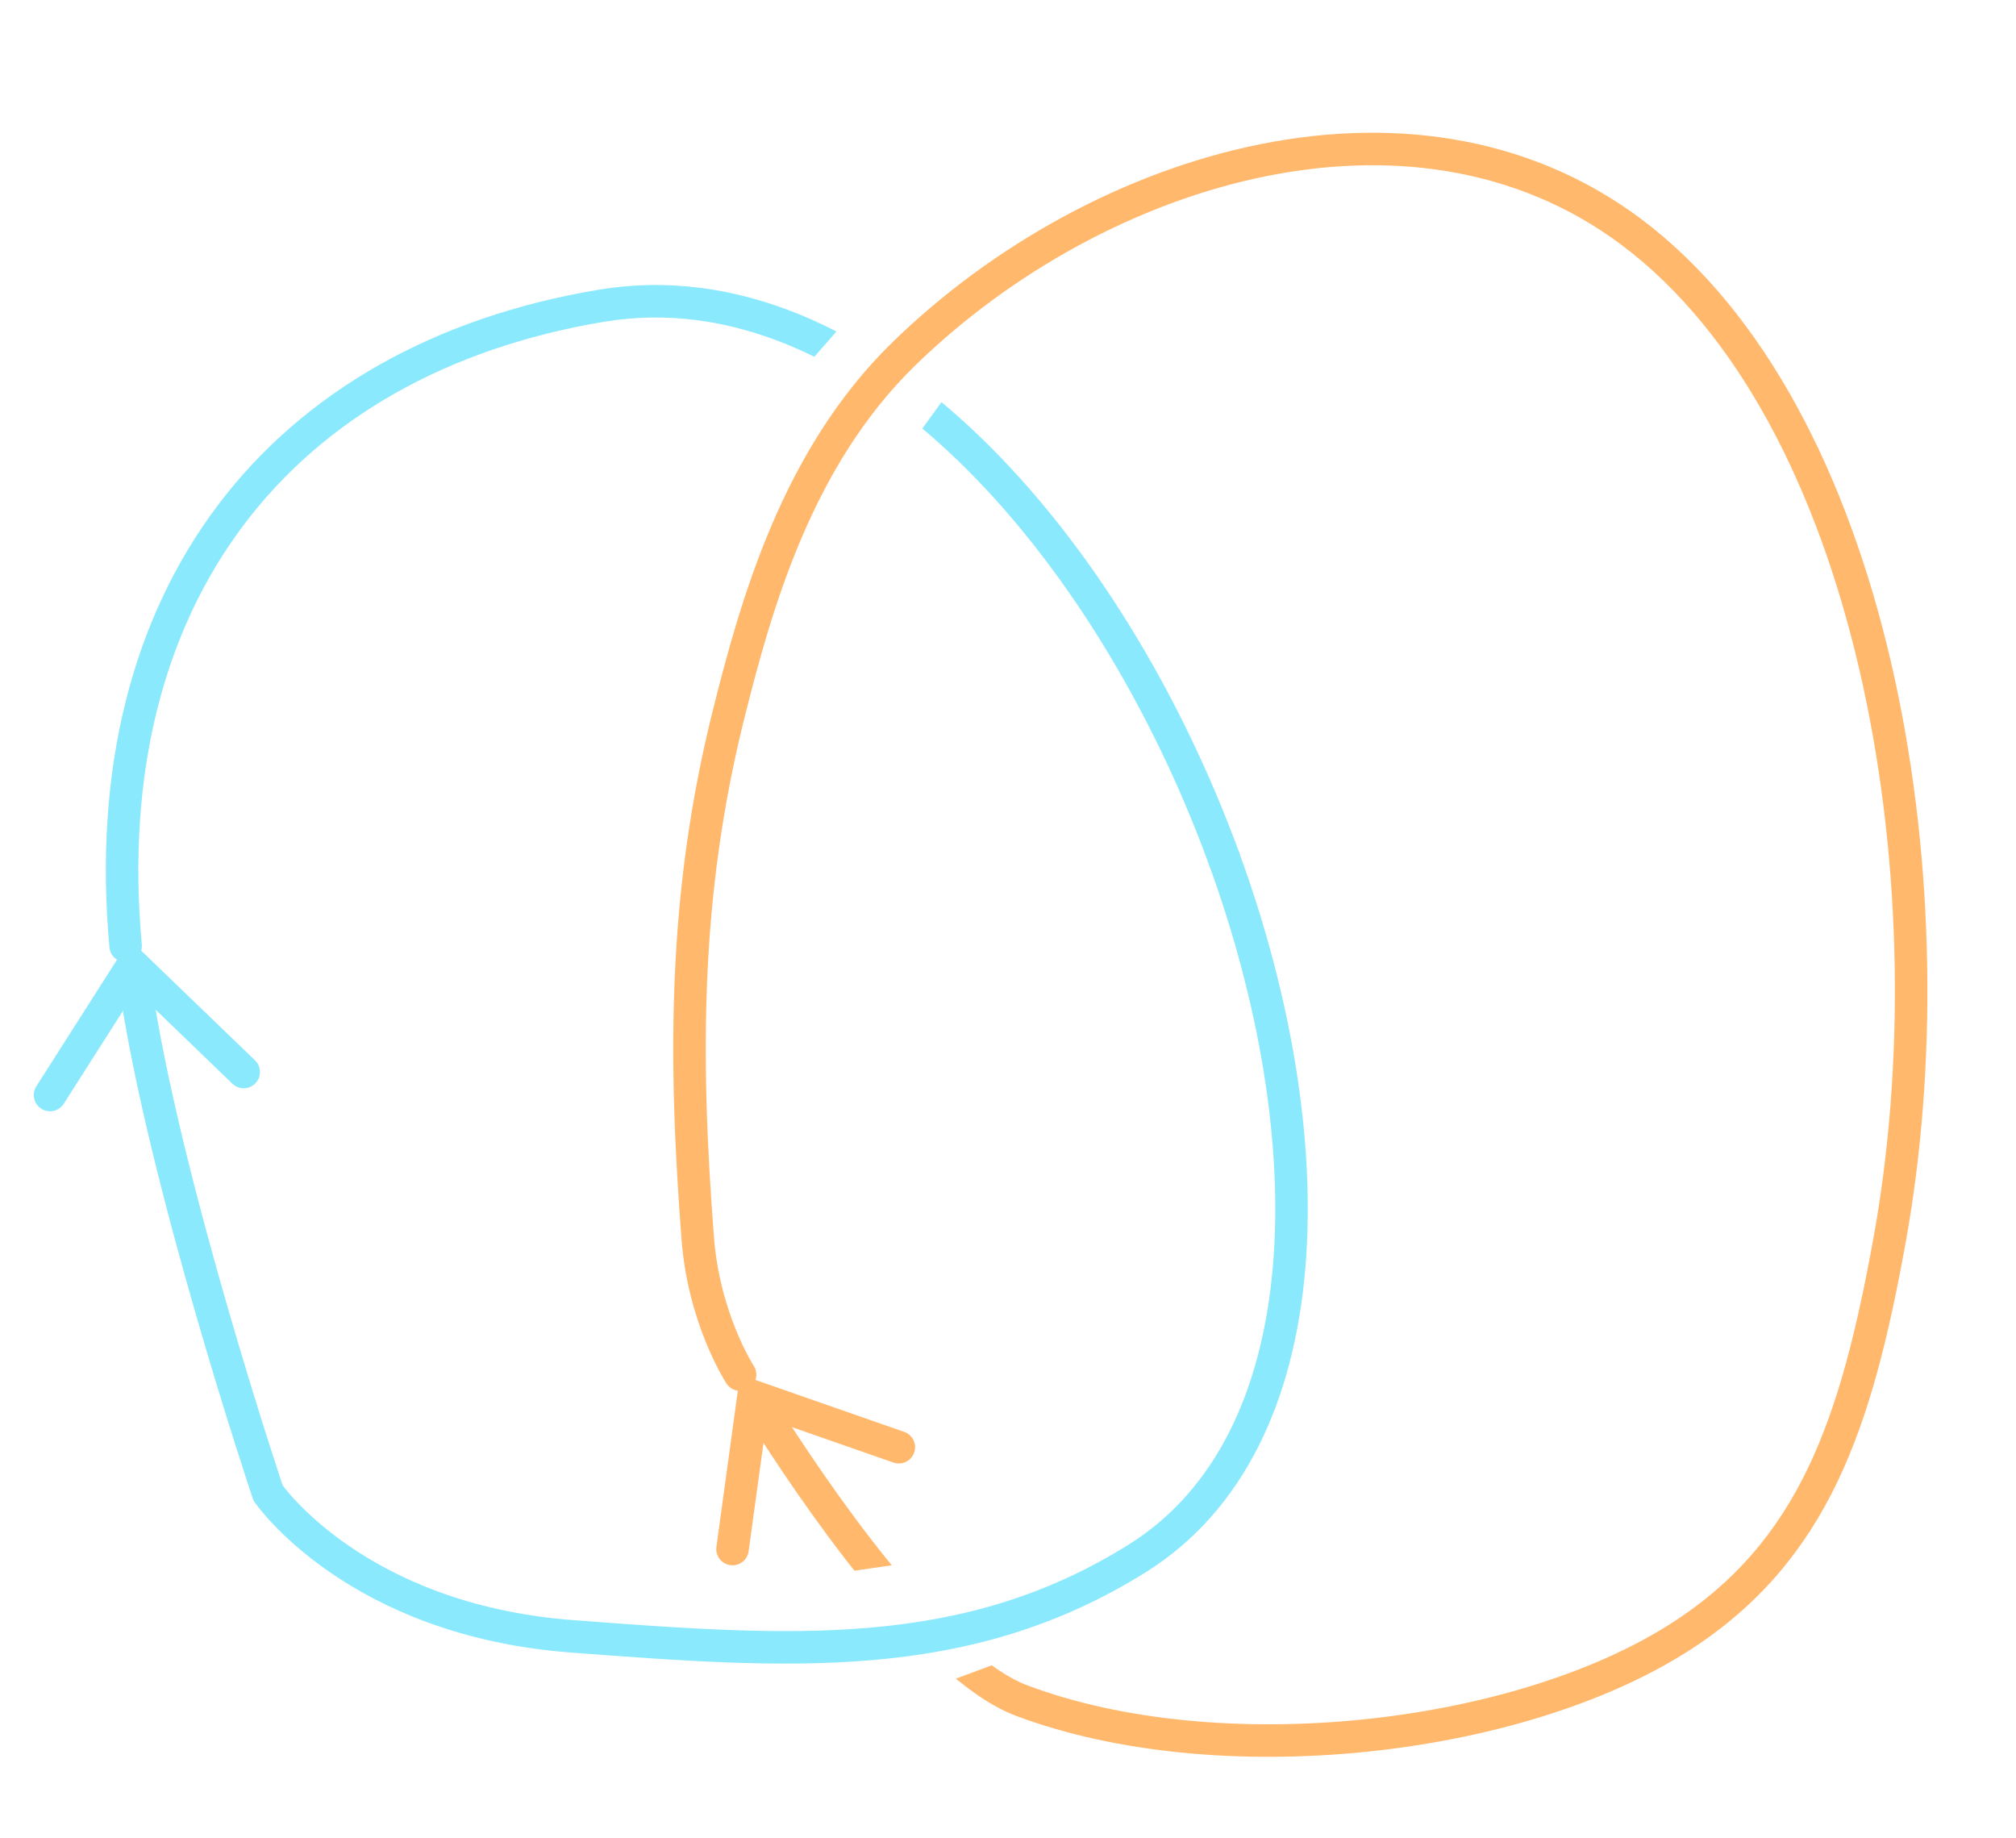
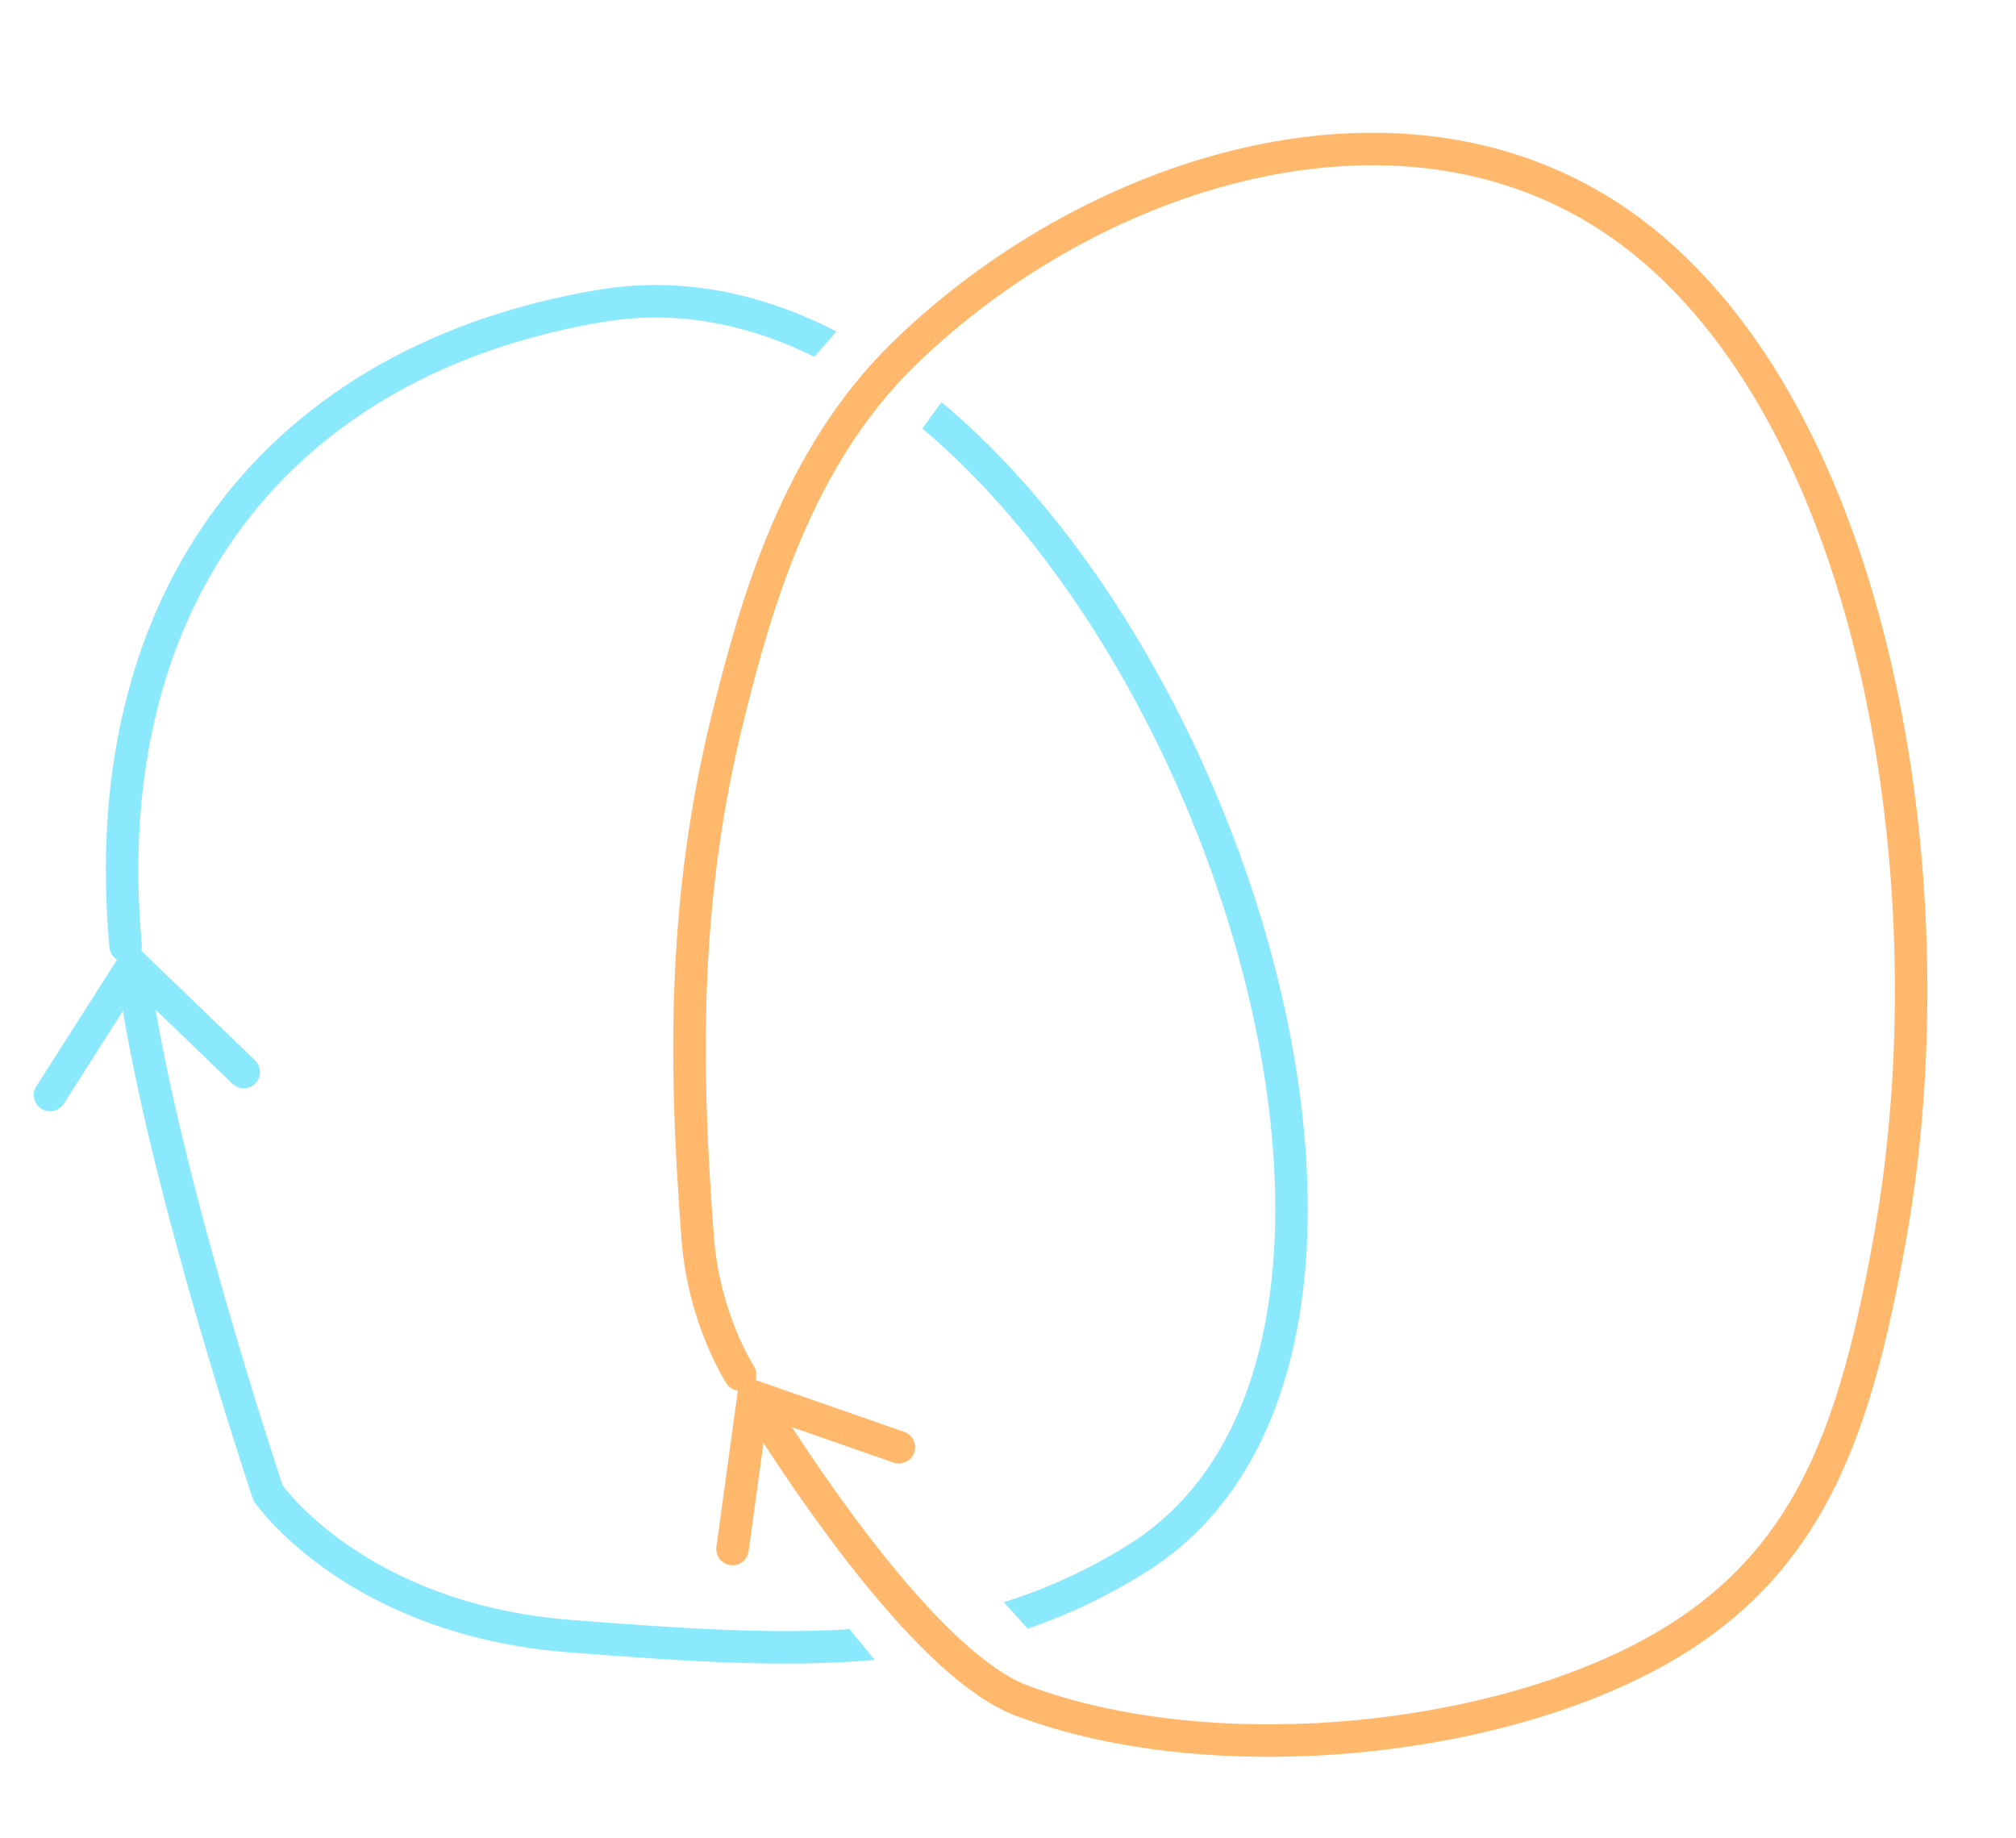
<svg xmlns="http://www.w3.org/2000/svg" xmlns:ns1="http://vectornator.io" height="100%" stroke-miterlimit="10" style="fill-rule:nonzero;clip-rule:evenodd;stroke-linecap:round;stroke-linejoin:round;" version="1.1" viewBox="0 0 620 565" width="100%" xml:space="preserve">
  <defs />
  <clipPath id="ArtboardFrame">
    <rect height="565" width="620" x="0" y="0" />
  </clipPath>
  <g clip-path="url(#ArtboardFrame)" id="Layer-2" ns1:layerName="Layer 2">
    <clipPath id="ClipPath">
      <path d="M260.125 164.287L253.396 159.932L231.624 131.233L274.028 82.734L255.015 46.361L103.736 49.668L-32.662 148.867L-12.822 316.679L81.417 516.73L348.427 542.356L415.386 441.504L453.494 328.983L313.071 138.318L297.568 112.567L260.125 164.287Z" />
    </clipPath>
    <g clip-path="url(#ClipPath)">
      <path d="M38.631 290.872C28.844 183.218 86.177 110.48 184.958 94.016C265.789 80.544 341.208 167.568 376.404 263.893" fill="none" opacity="1" stroke="#8be9fd" stroke-linecap="round" stroke-linejoin="round" stroke-width="9.996" />
    </g>
  </g>
  <g clip-path="url(#ArtboardFrame)" id="Layer-10" ns1:layerName="Layer 10">
    <clipPath id="ClipPath_2">
-       <path d="M274.109 523.587L329.343 503.035L306.222 476.703L208.6 490.832L155.294 208.243L277.321 29.056L548.349 12.357L633.768 135.669C633.768 135.669 663.954 398.991 663.312 409.909C662.67 420.827 606.152 580.747 603.583 589.739C601.014 598.73 482.198 657.817 482.198 657.817L315.213 607.722L274.109 523.587Z" />
+       <path d="M274.109 523.587L280.352 529.22L239.494 515.98L208.6 490.832L155.294 208.243L277.321 29.056L548.349 12.357L633.768 135.669C633.768 135.669 663.954 398.991 663.312 409.909C662.67 420.827 606.152 580.747 603.583 589.739C601.014 598.73 482.198 657.817 482.198 657.817L315.213 607.722L274.109 523.587Z" />
    </clipPath>
    <g clip-path="url(#ClipPath_2)">
      <g opacity="1">
        <path d="M234.325 433.69C249.303 457.482 286.282 512.468 314.263 522.961C374.719 545.632 466.123 535.561 516.37 503.586C557.975 477.11 570.928 437.484 581.091 381.527C600.45 274.929 578.351 132.559 504.985 73.866C437.683 20.025 337.926 50.291 277.841 108.934C245.1 140.889 232.517 185.879 224.073 219.656C210.236 275.004 210.299 325.068 214.591 380.855C216.502 405.702 227.591 422.691 227.591 422.691" fill="none" stroke="#ffb86c" stroke-linecap="round" stroke-linejoin="round" stroke-width="9.995" />
        <g fill="#ffb86c" stroke="none">
          <path d="M278.069 440.308L233.362 424.71L227.595 422.698L226.764 428.749L220.328 475.659C219.953 478.393 221.866 480.914 224.6 481.289C227.334 481.665 229.855 479.752 230.23 477.018L236.666 430.107L230.069 434.146L274.776 449.744C277.382 450.653 280.232 449.278 281.141 446.672C282.05 444.066 280.674 441.217 278.069 440.308Z" fill="#ffb86c" />
        </g>
      </g>
    </g>
  </g>
-   <g id="Layer-5" ns1:layerName="Layer 5">
-     <g opacity="1">
-       <path d="M41.437 301.753C50.202 363.099 82.431 459.084 82.431 459.084C82.431 459.084 109.112 498.141 175.932 503.179C242.753 508.216 296.807 512.3 349.713 479.233C407.19 443.31 407.829 349.894 376.404 263.893" fill="none" stroke="#8be9fd" stroke-linecap="round" stroke-linejoin="round" stroke-width="9.996" />
-       <g fill="#8be9fd" stroke="none">
-         <path d="M78.418 326.049L44.315 293.191L39.916 288.952L36.632 294.103L11.177 334.037C9.694 336.365 10.378 339.455 12.706 340.938C15.033 342.422 18.123 341.738 19.607 339.41L45.062 299.476L37.379 300.389L71.482 333.248C73.47 335.163 76.634 335.104 78.549 333.116C80.464 331.129 80.405 327.965 78.418 326.049Z" fill="#8be9fd" />
+   <g clip-path="url(#ArtboardFrame)" id="Layer-5" ns1:layerName="Layer 5">
+     <clipPath id="ClipPath_3">
+       <path d="M291.855 474.079L328.162 514.16L283.811 528.467L254.417 492.635L231.624 131.233L274.028 82.734L255.015 46.361L103.736 49.668L-32.662 148.867L-12.822 316.679L81.417 516.73L348.427 542.356L415.386 441.504L453.494 328.983L313.071 138.318L297.568 112.567L291.855 474.079Z" />
+     </clipPath>
+     <g clip-path="url(#ClipPath_3)">
+       <g opacity="1">
+         <path d="M41.437 301.753C50.202 363.099 82.431 459.084 82.431 459.084C82.431 459.084 109.112 498.141 175.932 503.179C242.753 508.216 296.807 512.3 349.713 479.233C407.19 443.31 407.829 349.894 376.404 263.893" fill="none" stroke="#8be9fd" stroke-linecap="round" stroke-linejoin="round" stroke-width="9.996" />
+         <g fill="#8be9fd" stroke="none">
+           <path d="M78.418 326.049L44.315 293.191L39.916 288.952L36.632 294.103L11.177 334.037C9.694 336.365 10.378 339.455 12.706 340.938C15.033 342.422 18.123 341.738 19.607 339.41L45.062 299.476L37.379 300.389L71.482 333.248C73.47 335.163 76.634 335.104 78.549 333.116C80.464 331.129 80.405 327.965 78.418 326.049Z" fill="#8be9fd" />
+         </g>
      </g>
    </g>
  </g>
</svg>
